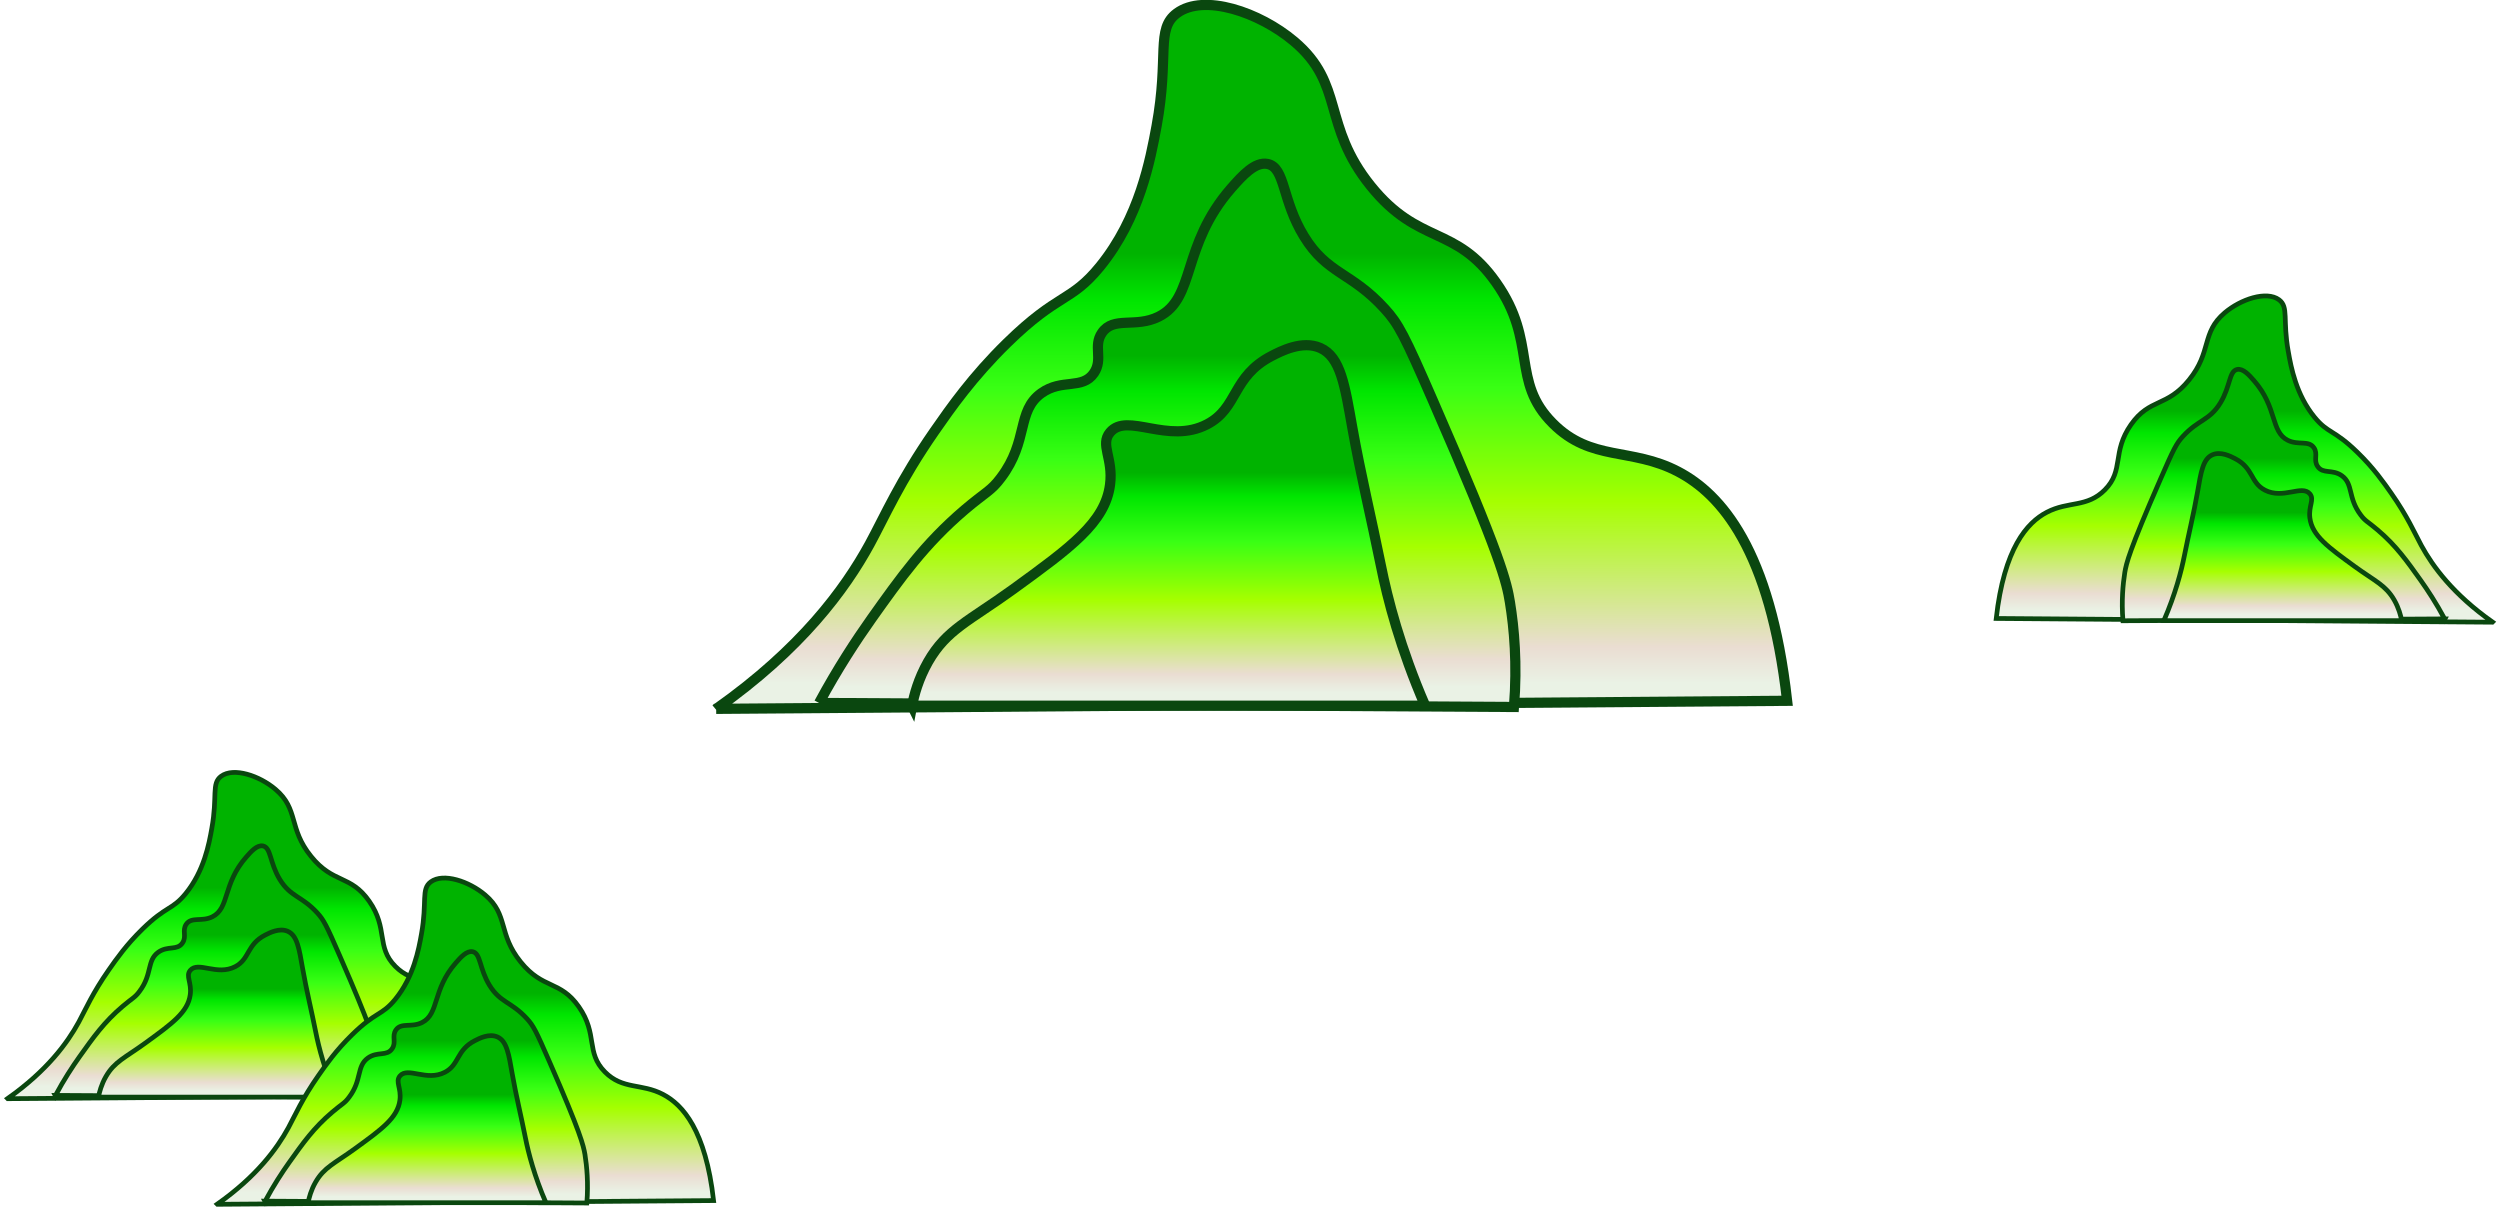
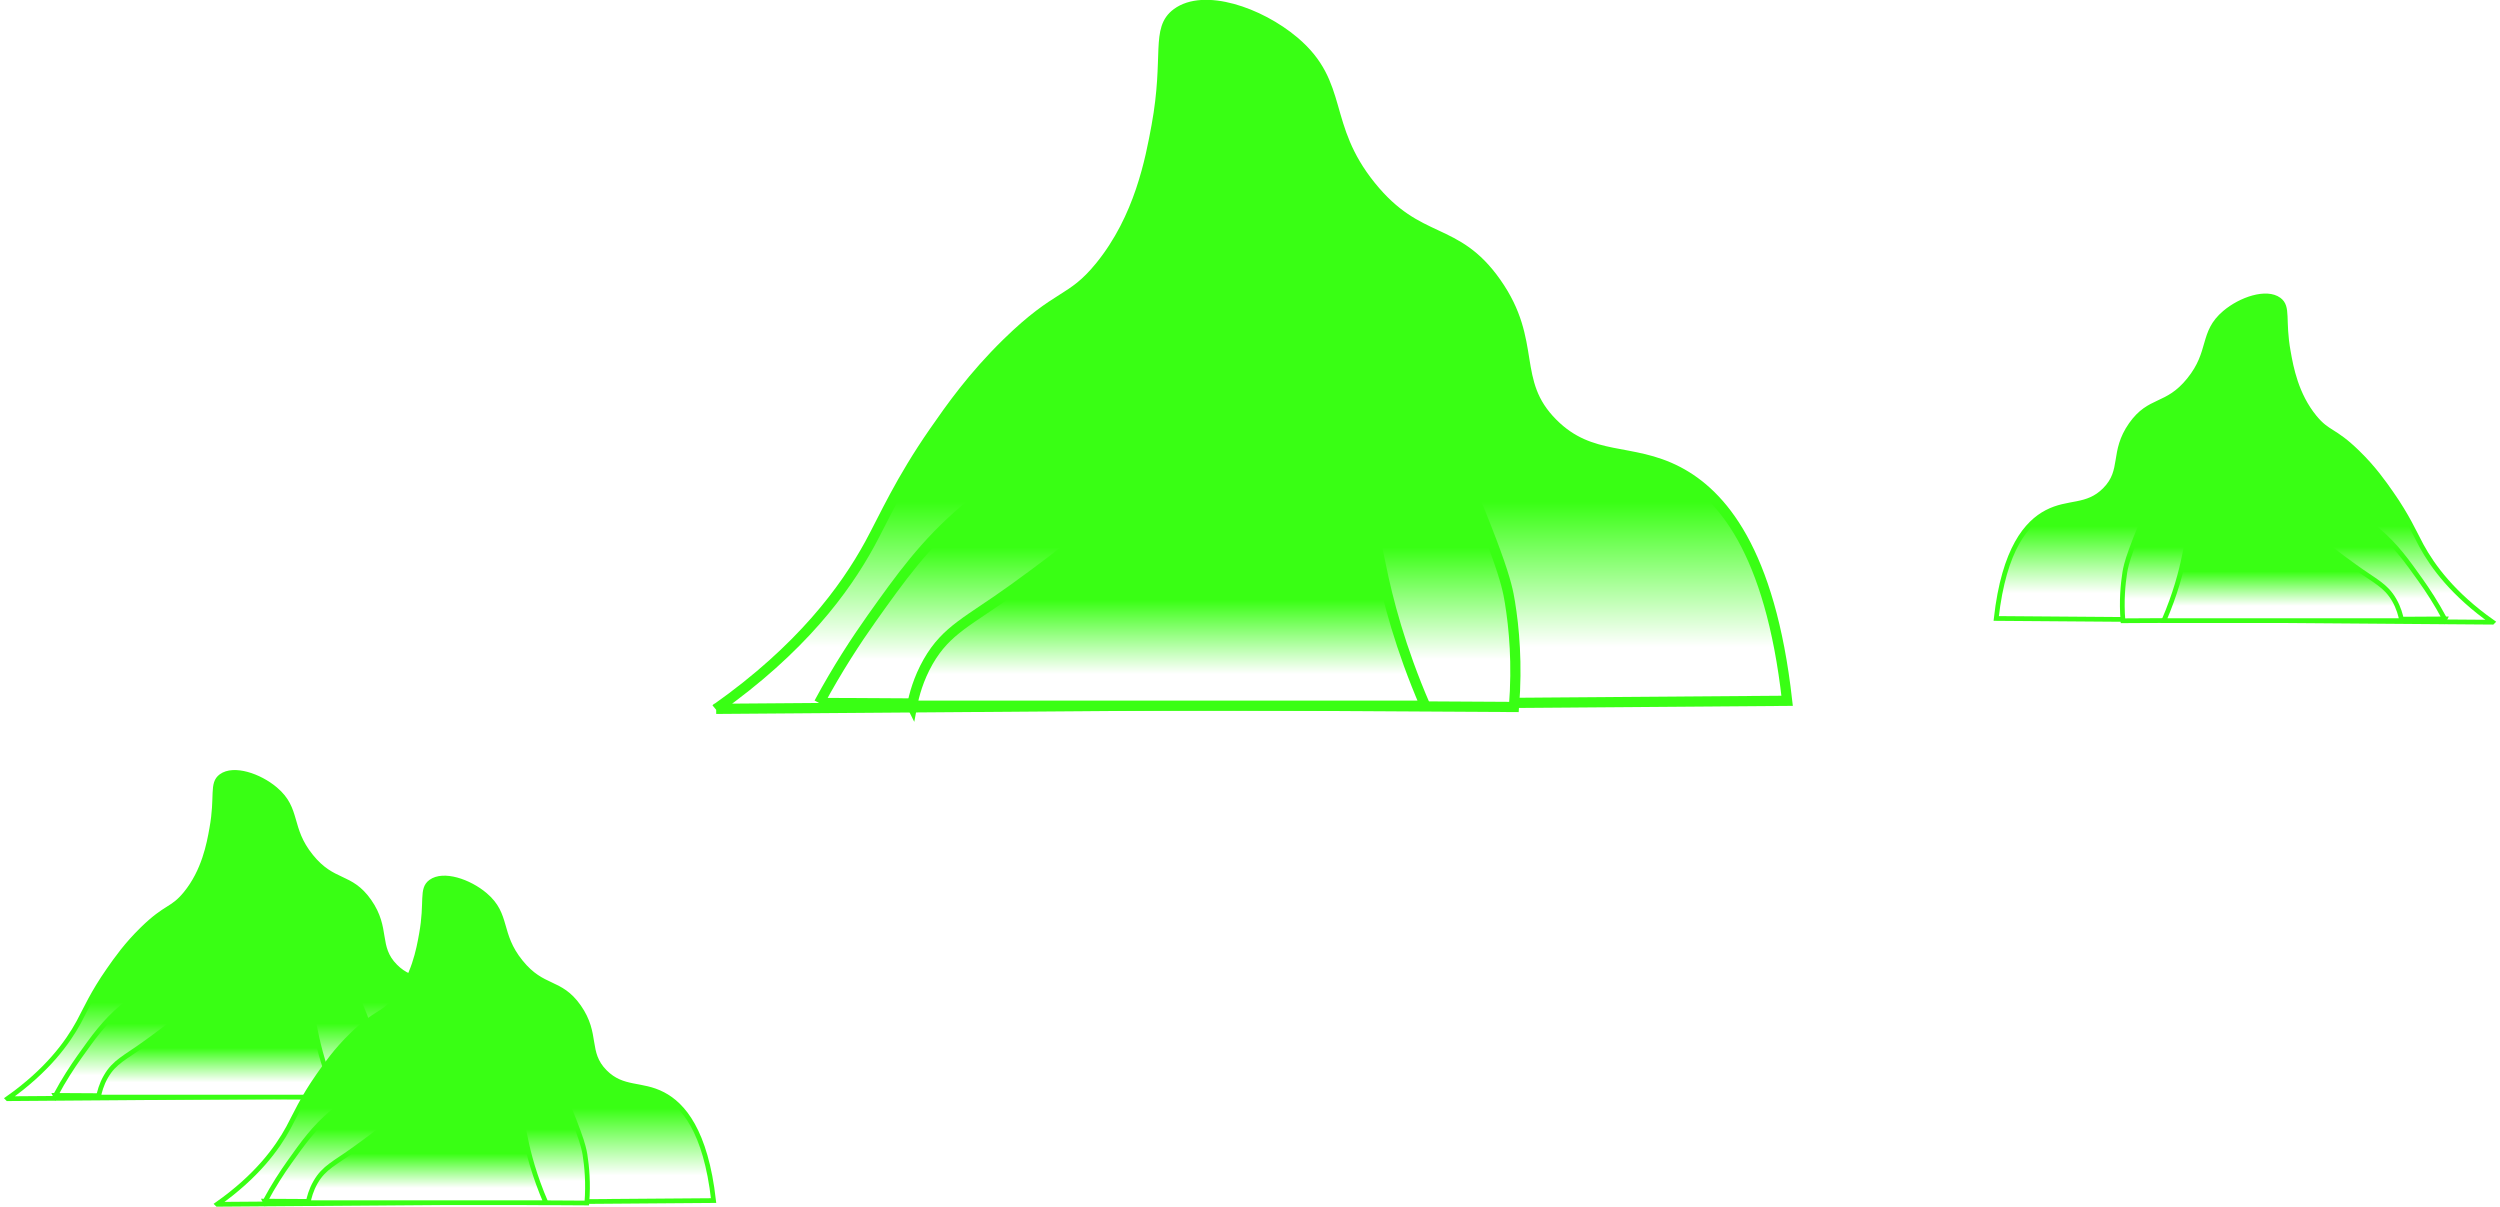
<svg xmlns="http://www.w3.org/2000/svg" xmlns:xlink="http://www.w3.org/1999/xlink" id="Layer_2" data-name="Layer 2" viewBox="0 0 173.98 83.97">
  <defs>
    <style>
      .cls-1 {
        fill: url(#linear-gradient-12);
      }

      .cls-1, .cls-2, .cls-3, .cls-4, .cls-5, .cls-6, .cls-7, .cls-8, .cls-9, .cls-10, .cls-11, .cls-12 {
-         stroke: #0a470f;
+         stroke: #39ff14;
        stroke-miterlimit: 10;
      }

      .cls-1, .cls-3, .cls-4, .cls-5, .cls-6, .cls-7, .cls-8, .cls-9, .cls-12 {
        stroke-width: .33px;
      }

      .cls-2 {
        fill: url(#linear-gradient);
      }

      .cls-2, .cls-10, .cls-11 {
        stroke-width: .71px;
      }

      .cls-3 {
        fill: url(#linear-gradient-7);
      }

      .cls-4 {
        fill: url(#linear-gradient-5);
      }

      .cls-5 {
        fill: url(#linear-gradient-6);
      }

      .cls-6 {
        fill: url(#linear-gradient-4);
      }

      .cls-7 {
        fill: url(#linear-gradient-11);
      }

      .cls-8 {
        fill: url(#linear-gradient-9);
      }

      .cls-9 {
        fill: url(#linear-gradient-8);
      }

      .cls-10 {
        fill: url(#linear-gradient-3);
      }

      .cls-11 {
        fill: url(#linear-gradient-2);
      }

      .cls-12 {
        fill: url(#linear-gradient-10);
      }
    </style>
    <linearGradient id="linear-gradient" x1="87.1" y1="53.68" x2="87.1" y2="17.64" gradientUnits="userSpaceOnUse">
-       <stop offset=".17" stop-color="#eaf2e5" />
-       <stop offset=".24" stop-color="#eaddd2" />
-       <stop offset=".52" stop-color="#a6ff00" />
+       <stop offset=".17" stop-color="#ffffff" />
+       <stop offset=".24" stop-color="#ffffff" />
+       <stop offset=".52" stop-color="#39ff14" />
      <stop offset=".74" stop-color="#39ff14" />
-       <stop offset=".91" stop-color="#00e600" />
-       <stop offset="1" stop-color="#00b300" />
+       <stop offset=".91" stop-color="#39ff14" />
+       <stop offset="1" stop-color="#39ff14" />
    </linearGradient>
    <linearGradient id="linear-gradient-2" x1="81.24" y1="52.55" x2="81.24" y2="24.74" xlink:href="#linear-gradient" />
    <linearGradient id="linear-gradient-3" x1="81.33" y1="51.35" x2="81.33" y2="32.89" xlink:href="#linear-gradient" />
    <linearGradient id="linear-gradient-4" x1="-2627.25" y1="45.3" x2="-2627.25" y2="28.6" gradientTransform="translate(-2471.058) scale(-1 1)" xlink:href="#linear-gradient" />
    <linearGradient id="linear-gradient-5" x1="-2629.96" y1="44.77" x2="-2629.96" y2="31.89" gradientTransform="translate(-2471.058) scale(-1 1)" xlink:href="#linear-gradient" />
    <linearGradient id="linear-gradient-6" x1="-2629.92" y1="44.22" x2="-2629.92" y2="35.66" gradientTransform="translate(-2471.058) scale(-1 1)" xlink:href="#linear-gradient" />
    <linearGradient id="linear-gradient-7" x1="-2488.85" y1="78.46" x2="-2488.85" y2="61.76" gradientTransform="translate(2506.642)" xlink:href="#linear-gradient" />
    <linearGradient id="linear-gradient-8" x1="-2491.56" y1="77.93" x2="-2491.56" y2="65.05" gradientTransform="translate(2506.642)" xlink:href="#linear-gradient" />
    <linearGradient id="linear-gradient-9" x1="-2491.52" y1="77.38" x2="-2491.52" y2="68.82" gradientTransform="translate(2506.642)" xlink:href="#linear-gradient" />
    <linearGradient id="linear-gradient-10" x1="-2474.25" y1="85.81" x2="-2474.25" y2="69.12" gradientTransform="translate(2506.642)" xlink:href="#linear-gradient" />
    <linearGradient id="linear-gradient-11" x1="-2476.97" y1="85.29" x2="-2476.97" y2="72.41" gradientTransform="translate(2506.642)" xlink:href="#linear-gradient" />
    <linearGradient id="linear-gradient-12" x1="-2476.93" y1="84.73" x2="-2476.93" y2="76.18" gradientTransform="translate(2506.642)" xlink:href="#linear-gradient" />
  </defs>
  <g id="Layer_1-2" data-name="Layer 1">
    <g>
      <g>
        <g>
          <path class="cls-2" d="M49.83,49.34c5.92-4.17,8.98-8.34,10.69-11.47,1.04-1.91,2.1-4.38,4.5-7.84,1.14-1.64,2.65-3.8,5.06-6.16,3.6-3.52,4.43-2.82,6.47-5.32,2.76-3.39,3.51-7.46,3.94-9.79.89-4.86-.08-6.74,1.41-7.84,1.88-1.39,5.74-.08,8.16,1.96,3.54,2.99,1.91,5.82,5.34,10.07,3.35,4.15,5.89,2.69,8.72,6.72,2.92,4.15.99,6.84,3.94,9.79,2.68,2.69,5.45,1.65,8.72,3.36,2.98,1.56,6.41,5.43,7.59,15.95-24.84.19-49.69.37-74.53.56Z" />
          <path class="cls-11" d="M57,48.92c1.3-2.41,2.59-4.37,3.66-5.88,2.02-2.84,3.68-5.18,6.47-7.56,1.47-1.25,1.83-1.3,2.53-2.24,1.94-2.57,1.07-4.63,2.81-5.88,1.44-1.03,2.85-.22,3.66-1.4.66-.98-.08-1.87.56-2.8.8-1.17,2.32-.32,3.94-1.12,2.6-1.29,1.55-4.93,5.06-8.95.76-.86,1.65-1.86,2.53-1.68,1.23.26.98,2.51,2.53,5.04,1.62,2.65,3.29,2.47,5.62,5.04.95,1.04,1.36,1.82,3.37,6.44,4.74,10.85,5.12,12.62,5.34,13.99.29,1.79.52,4.26.28,7.28-16.12-.09-32.25-.19-48.37-.28Z" />
          <path class="cls-10" d="M63.47,49.13c.14-.75.44-1.88,1.12-3.08,1.29-2.25,2.84-2.82,5.91-5.04,4.01-2.91,6.41-4.65,6.75-7.28.24-1.84-.72-2.78,0-3.64,1.19-1.43,4.02.86,6.75-.56,2.19-1.14,1.71-3.32,4.5-4.76.66-.34,2.13-1.1,3.37-.56,1.44.63,1.72,2.64,2.25,5.6.57,3.19,1.33,6.34,1.97,9.51.48,2.4,1.36,5.78,3.09,9.79h-35.72Z" />
        </g>
        <g>
          <path class="cls-6" d="M173.46,43.29c-2.74-1.93-4.16-3.87-4.95-5.32-.48-.89-.97-2.03-2.09-3.63-.53-.76-1.23-1.76-2.35-2.85-1.67-1.63-2.05-1.3-3-2.46-1.28-1.57-1.63-3.46-1.82-4.54-.41-2.25.04-3.12-.65-3.63-.87-.64-2.66-.04-3.78.91-1.64,1.39-.88,2.7-2.48,4.67-1.55,1.92-2.73,1.25-4.04,3.11-1.35,1.93-.46,3.17-1.82,4.54-1.24,1.25-2.53.77-4.04,1.56-1.38.72-2.97,2.51-3.52,7.39,11.51.09,23.02.17,34.53.26Z" />
          <path class="cls-4" d="M170.14,43.09c-.6-1.12-1.2-2.03-1.69-2.72-.94-1.32-1.7-2.4-3-3.5-.68-.58-.85-.6-1.17-1.04-.9-1.19-.5-2.14-1.3-2.72-.67-.48-1.32-.1-1.69-.65-.31-.45.04-.86-.26-1.3-.37-.54-1.08-.15-1.82-.52-1.2-.6-.72-2.29-2.35-4.15-.35-.4-.76-.86-1.17-.78-.57.12-.46,1.16-1.17,2.33-.75,1.23-1.52,1.14-2.61,2.33-.44.48-.63.84-1.56,2.98-2.2,5.03-2.37,5.85-2.48,6.48-.13.83-.24,1.97-.13,3.37,7.47-.04,14.94-.09,22.41-.13Z" />
          <path class="cls-5" d="M167.14,43.19c-.07-.35-.2-.87-.52-1.43-.6-1.04-1.32-1.3-2.74-2.33-1.86-1.35-2.97-2.15-3.13-3.37-.11-.85.33-1.29,0-1.69-.55-.66-1.86.4-3.13-.26-1.02-.53-.79-1.54-2.09-2.2-.31-.16-.99-.51-1.56-.26-.67.29-.8,1.23-1.04,2.59-.26,1.48-.62,2.94-.91,4.41-.22,1.11-.63,2.68-1.43,4.54h16.55Z" />
        </g>
        <g>
          <path class="cls-3" d="M.53,76.45c2.74-1.93,4.16-3.87,4.95-5.32.48-.89.97-2.03,2.09-3.63.53-.76,1.23-1.76,2.35-2.85,1.67-1.63,2.05-1.3,3-2.46,1.28-1.57,1.63-3.46,1.82-4.54.41-2.25-.04-3.12.65-3.63.87-.64,2.66-.04,3.78.91,1.64,1.39.88,2.7,2.48,4.67,1.55,1.92,2.73,1.25,4.04,3.11,1.35,1.93.46,3.17,1.82,4.54,1.24,1.25,2.53.77,4.04,1.56,1.38.72,2.97,2.51,3.52,7.39-11.51.09-23.02.17-34.53.26Z" />
          <path class="cls-9" d="M3.85,76.25c.6-1.12,1.2-2.03,1.69-2.72.94-1.32,1.7-2.4,3-3.5.68-.58.85-.6,1.17-1.04.9-1.19.5-2.14,1.3-2.72.67-.48,1.32-.1,1.69-.65.31-.45-.04-.86.26-1.3.37-.54,1.08-.15,1.82-.52,1.2-.6.72-2.29,2.35-4.15.35-.4.76-.86,1.17-.78.57.12.46,1.16,1.17,2.33.75,1.23,1.52,1.14,2.61,2.33.44.48.63.84,1.56,2.98,2.2,5.03,2.37,5.85,2.48,6.48.13.83.24,1.97.13,3.37-7.47-.04-14.94-.09-22.41-.13Z" />
          <path class="cls-8" d="M6.85,76.35c.07-.35.2-.87.52-1.43.6-1.04,1.32-1.3,2.74-2.33,1.86-1.35,2.97-2.15,3.13-3.37.11-.85-.33-1.29,0-1.69.55-.66,1.86.4,3.13-.26,1.02-.53.79-1.54,2.09-2.2.31-.16.99-.51,1.56-.26.67.29.8,1.23,1.04,2.59.26,1.48.62,2.94.91,4.41.22,1.11.63,2.68,1.43,4.54H6.85Z" />
        </g>
      </g>
      <g>
        <path class="cls-12" d="M15.12,83.8c2.74-1.93,4.16-3.87,4.95-5.32.48-.89.97-2.03,2.09-3.63.53-.76,1.23-1.76,2.35-2.85,1.67-1.63,2.05-1.3,3-2.46,1.28-1.57,1.63-3.46,1.82-4.54.41-2.25-.04-3.12.65-3.63.87-.64,2.66-.04,3.78.91,1.64,1.39.88,2.7,2.48,4.67,1.55,1.92,2.73,1.25,4.04,3.11,1.35,1.93.46,3.17,1.82,4.54,1.24,1.25,2.53.77,4.04,1.56,1.38.72,2.97,2.51,3.52,7.39-11.51.09-23.02.17-34.53.26Z" />
        <path class="cls-7" d="M18.44,83.61c.6-1.12,1.2-2.03,1.69-2.72.94-1.32,1.7-2.4,3-3.5.68-.58.85-.6,1.17-1.04.9-1.19.5-2.14,1.3-2.72.67-.48,1.32-.1,1.69-.65.31-.45-.04-.86.26-1.3.37-.54,1.08-.15,1.82-.52,1.2-.6.72-2.29,2.35-4.15.35-.4.76-.86,1.17-.78.57.12.46,1.16,1.17,2.33.75,1.23,1.52,1.14,2.61,2.33.44.48.63.84,1.56,2.98,2.2,5.03,2.37,5.85,2.48,6.48.13.83.24,1.97.13,3.37-7.47-.04-14.94-.09-22.41-.13Z" />
        <path class="cls-1" d="M21.44,83.7c.07-.35.2-.87.52-1.43.6-1.04,1.32-1.3,2.74-2.33,1.86-1.35,2.97-2.15,3.13-3.37.11-.85-.33-1.29,0-1.69.55-.66,1.86.4,3.13-.26,1.02-.53.79-1.54,2.09-2.2.31-.16.99-.51,1.56-.26.67.29.8,1.23,1.04,2.59.26,1.48.62,2.94.91,4.41.22,1.11.63,2.68,1.43,4.54h-16.55Z" />
      </g>
    </g>
  </g>
</svg>
